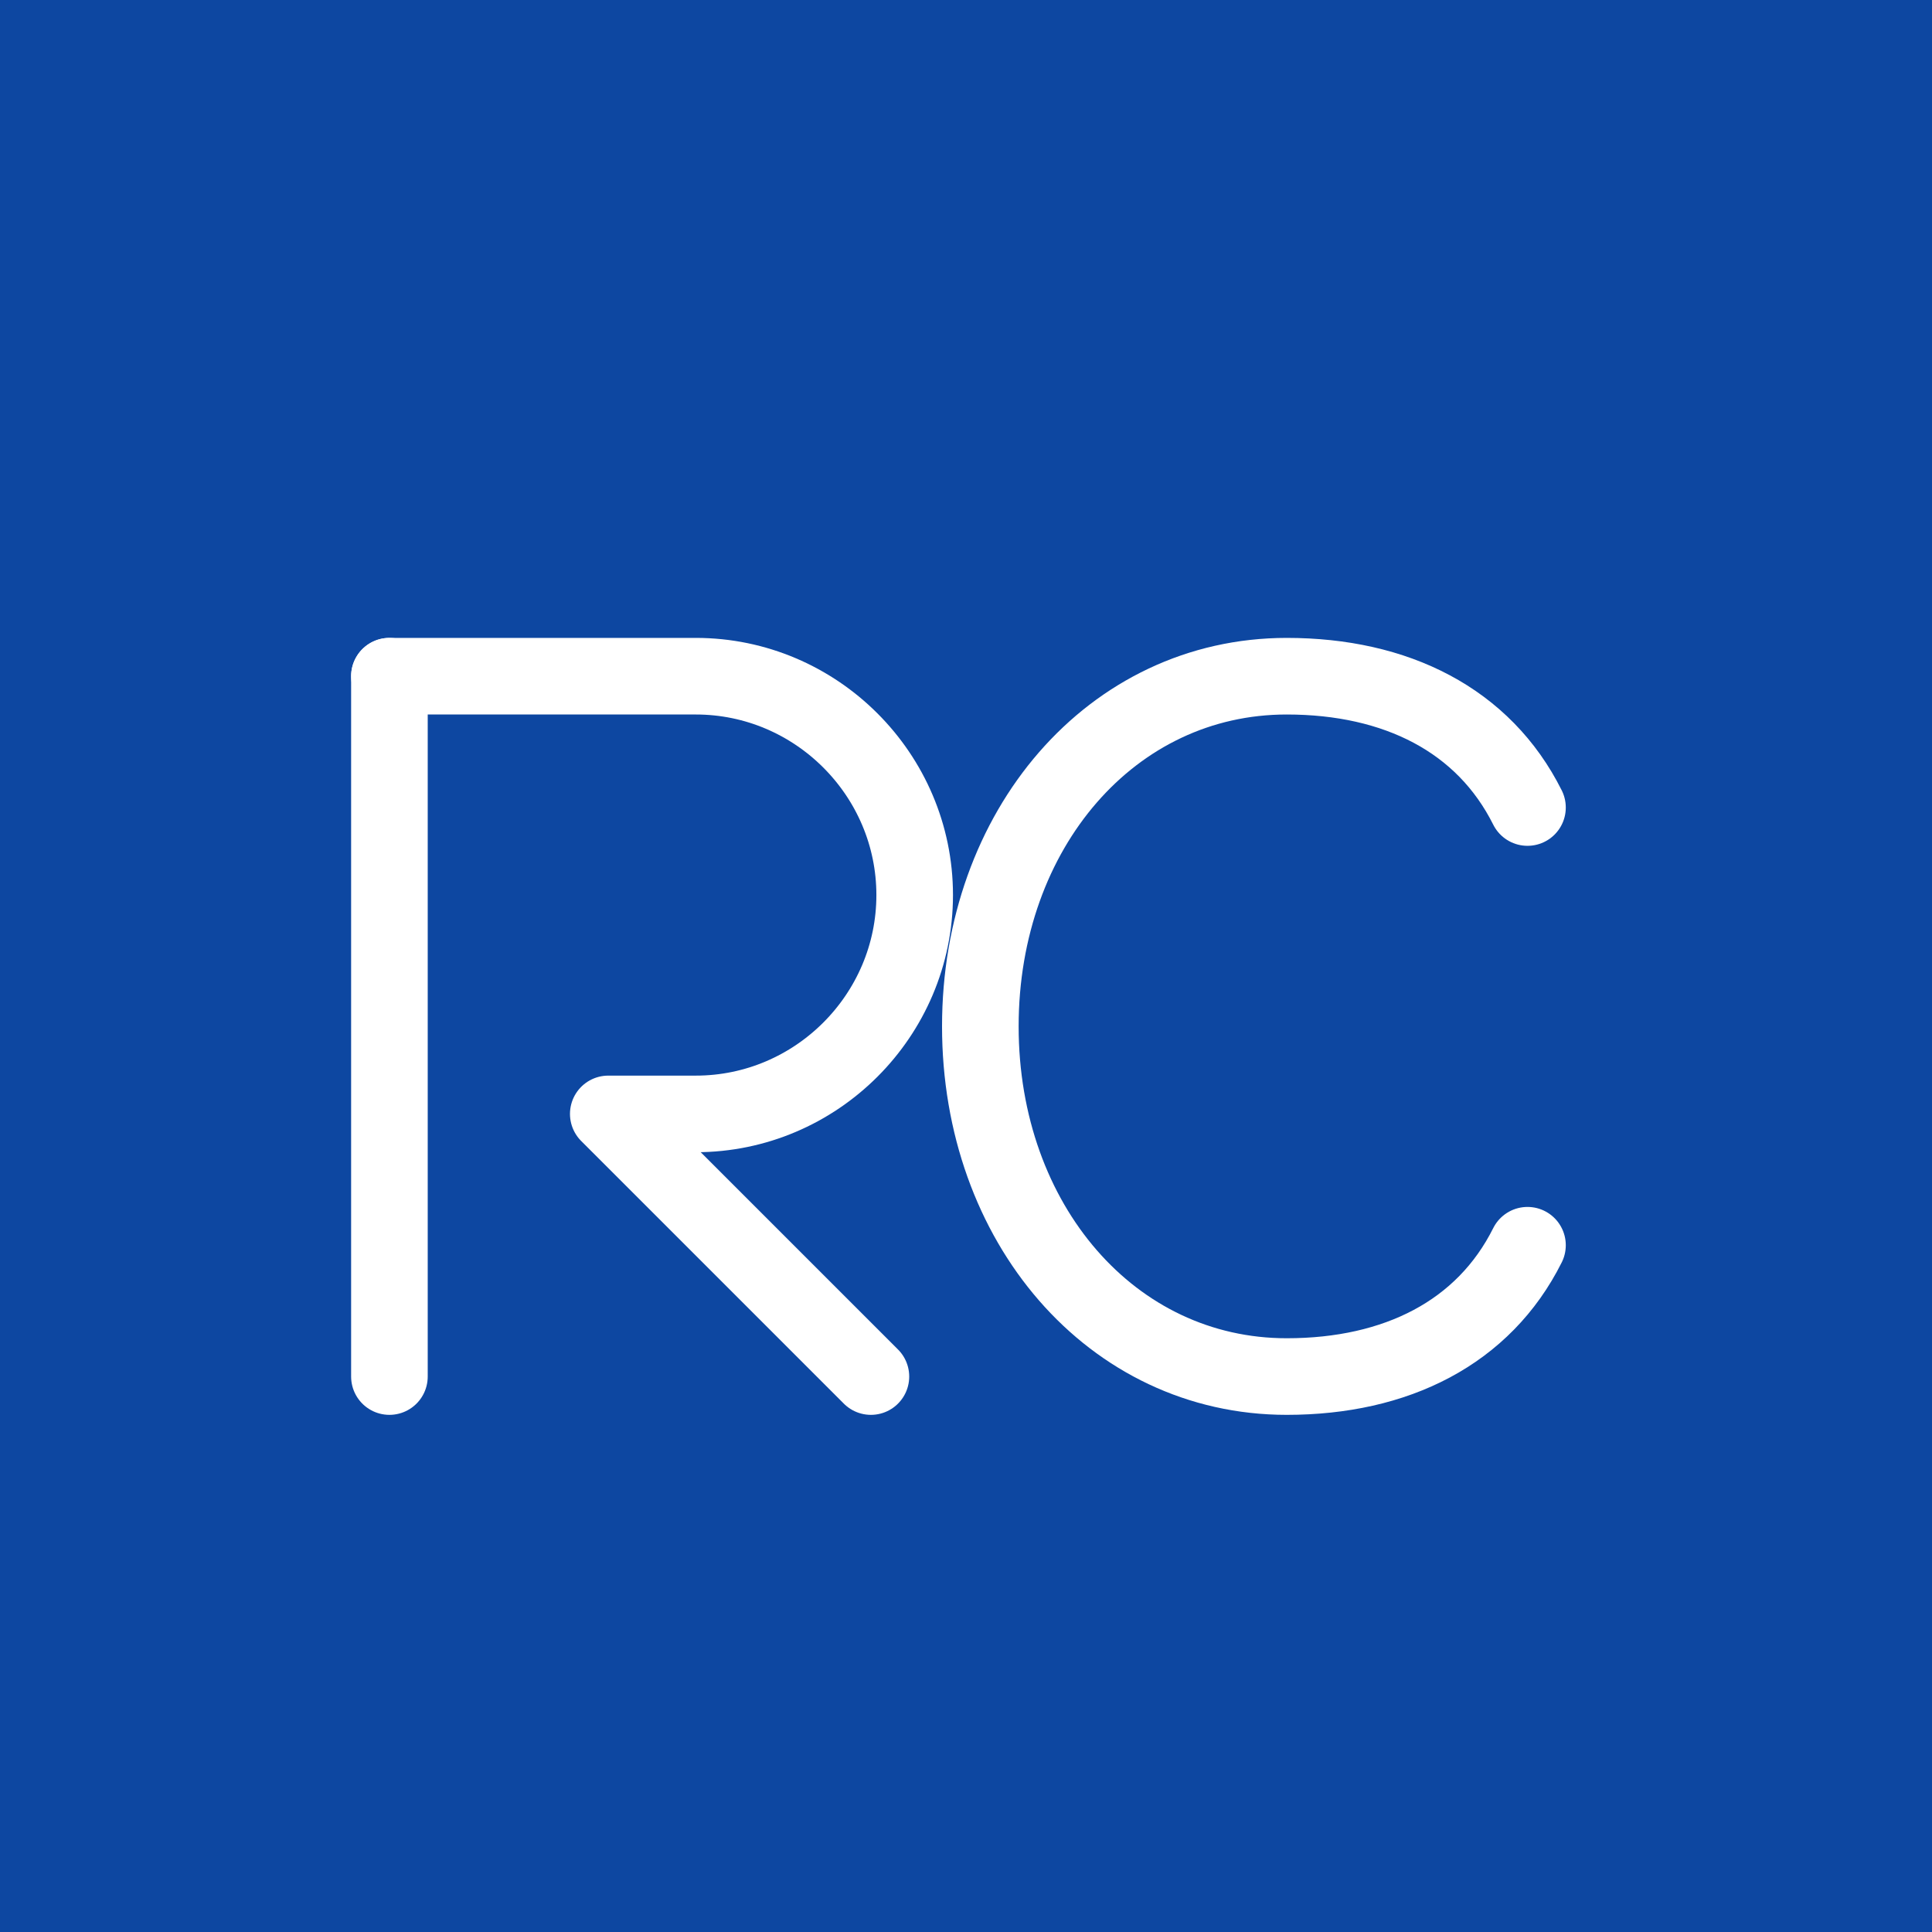
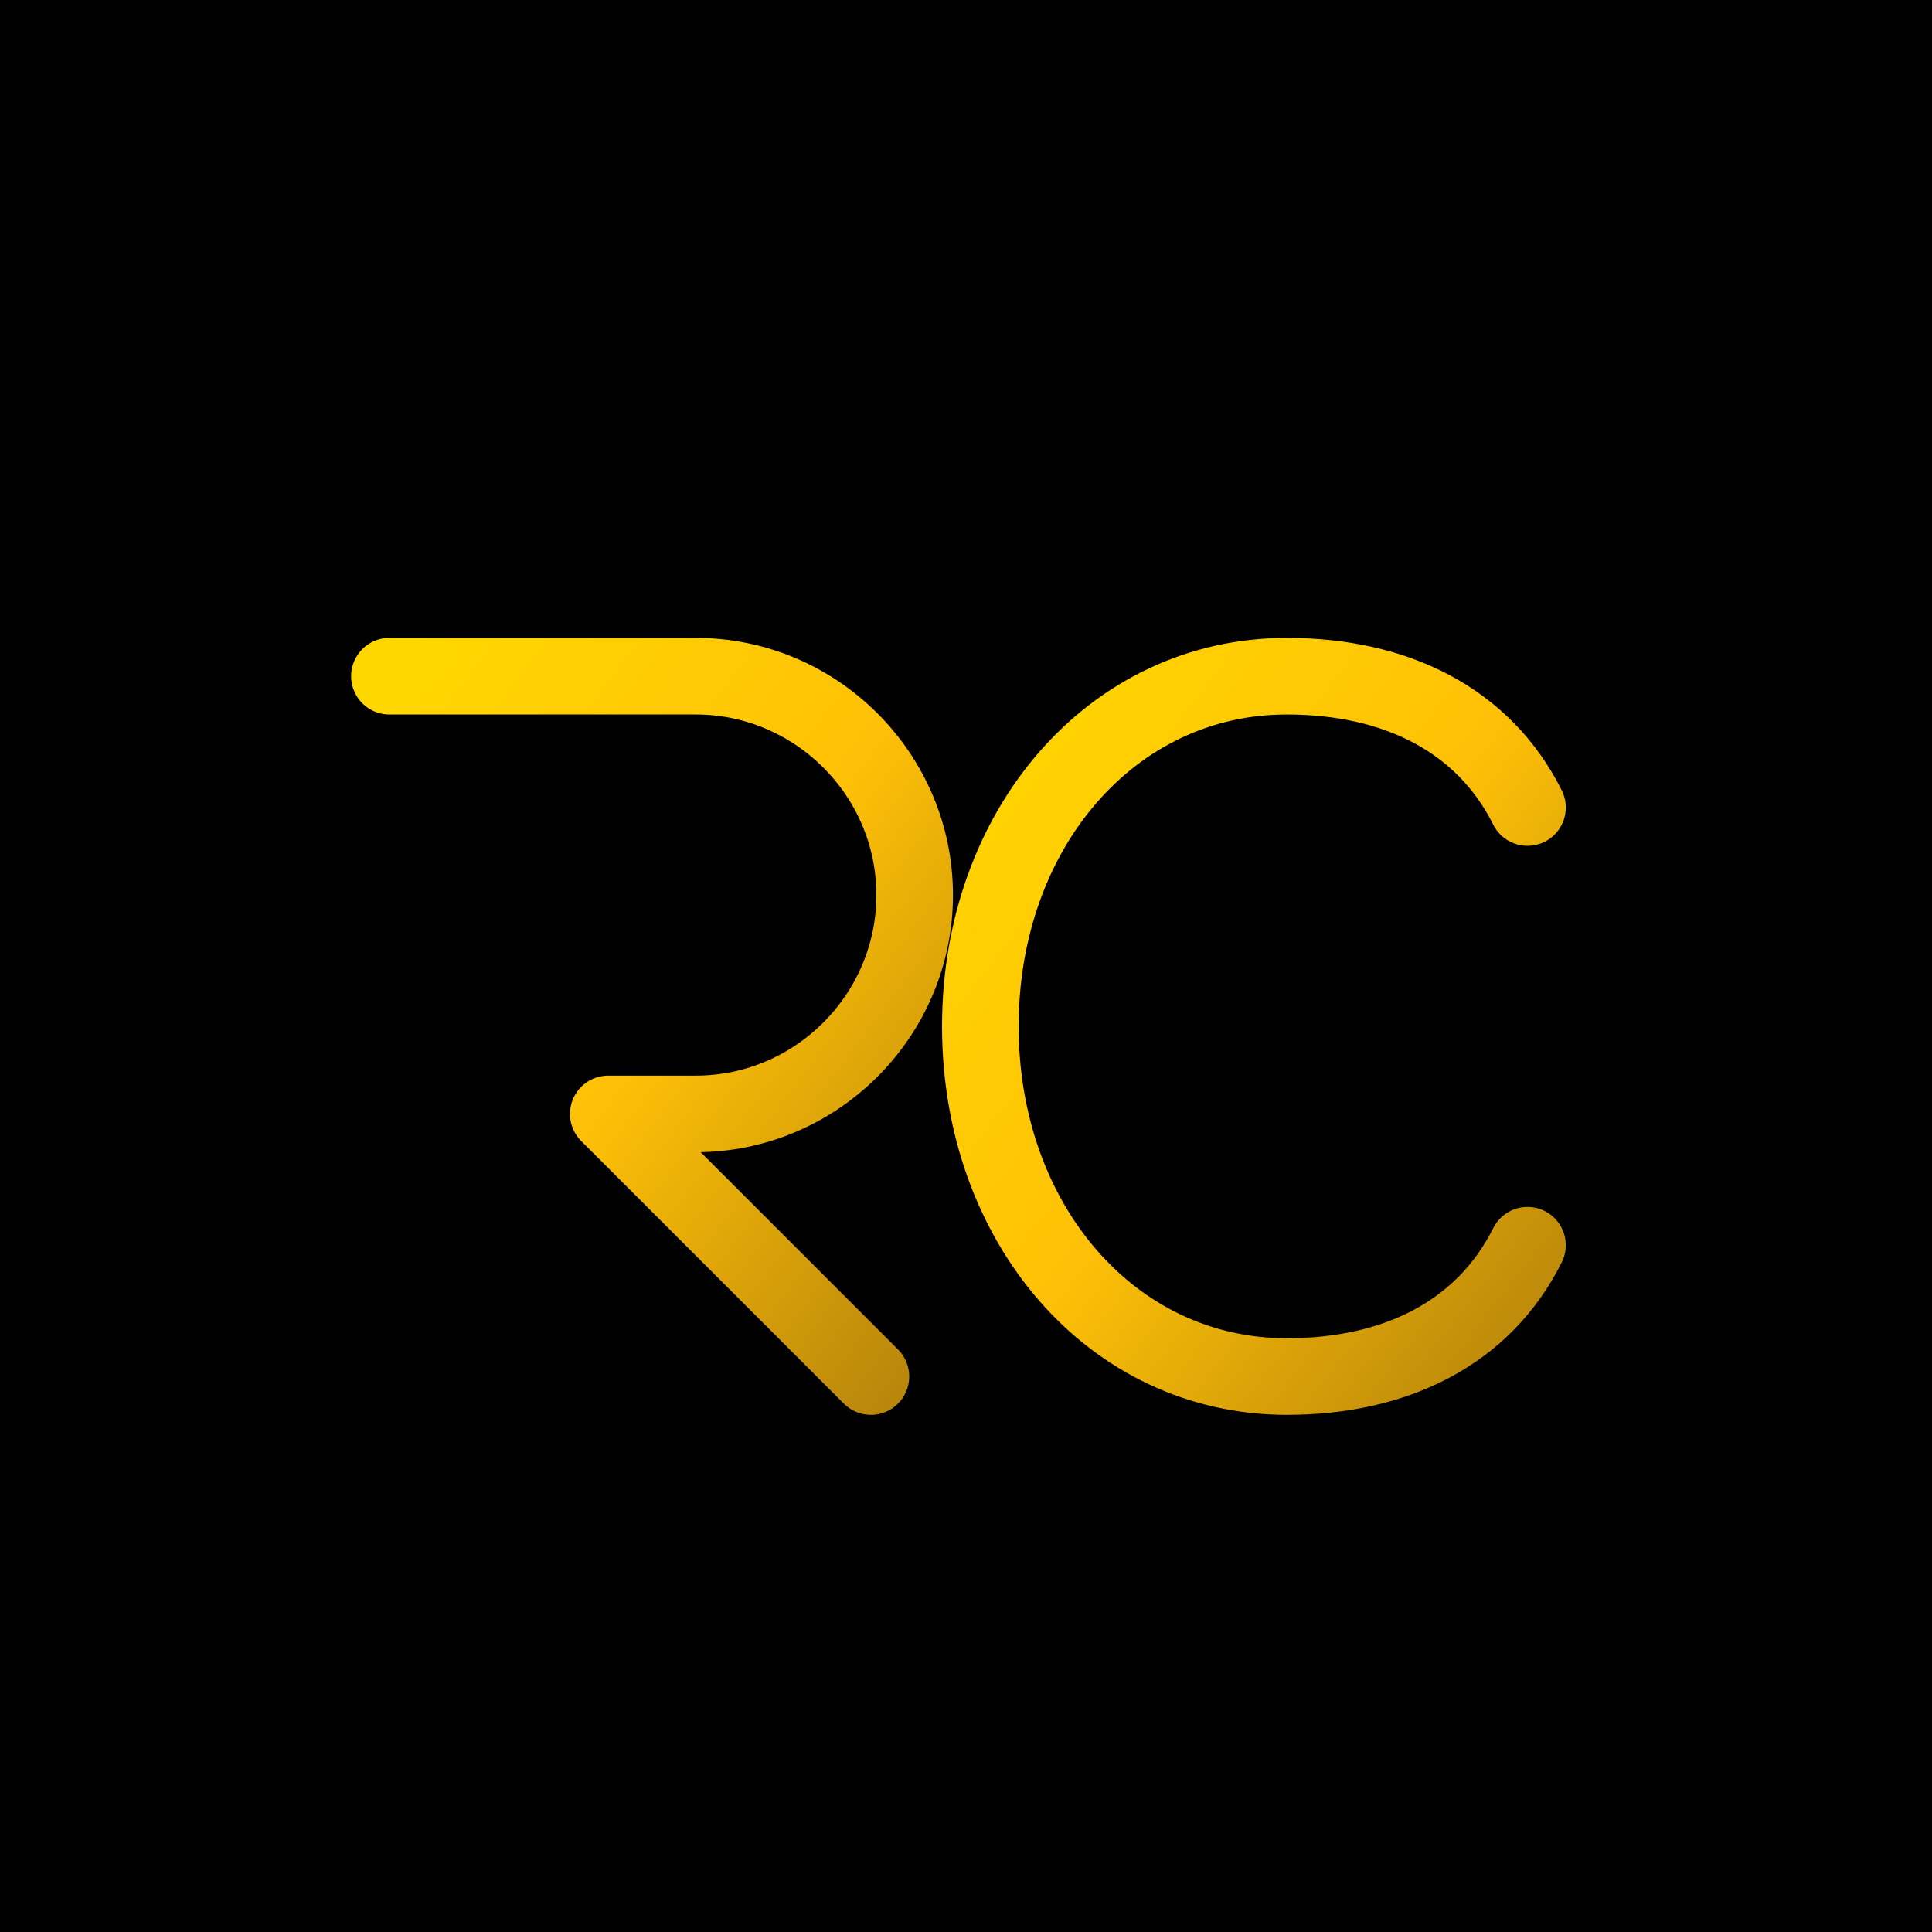
<svg xmlns="http://www.w3.org/2000/svg" viewBox="0 0 512 512">
-   <rect width="512" height="512" rx="0" fill="#0D47A1" />
+   <defs>
+     <linearGradient id="gold" x1="0" y1="0" x2="1" y2="1">
+       <stop offset="0%" stop-color="#FFD700" />
+       <stop offset="50%" stop-color="#FFC107" />
+       <stop offset="100%" stop-color="#B8860B" />
+     </linearGradient>
+   </defs>
+   <rect width="512" height="512" rx="0" fill="#000000" />
  <g transform="translate(80, 156) scale(2.9)">
-     <path d="M8 8h28c11 0 20 9 20 20s-9 20-20 20H28l24 24" stroke="white" stroke-width="7" stroke-linecap="round" stroke-linejoin="round" fill="none" />
-     <line x1="8" y1="8" x2="8" y2="72" stroke="white" stroke-width="7" stroke-linecap="round" />
-     <path d="M112 20c-4-8-12-12-22-12-16 0-28 14-28 32s12 32 28 32c10 0 18-4 22-12" stroke="white" stroke-width="7" stroke-linecap="round" fill="none" />
+     <path d="M8 8h28c11 0 20 9 20 20s-9 20-20 20H28l24 24" stroke="url(#gold)" stroke-width="7" stroke-linecap="round" stroke-linejoin="round" fill="none" />
+     <line x1="8" y1="8" x2="8" y2="72" stroke="url(#gold)" stroke-width="7" stroke-linecap="round" />
+     <path d="M112 20c-4-8-12-12-22-12-16 0-28 14-28 32s12 32 28 32c10 0 18-4 22-12" stroke="url(#gold)" stroke-width="7" stroke-linecap="round" fill="none" />
  </g>
</svg>
